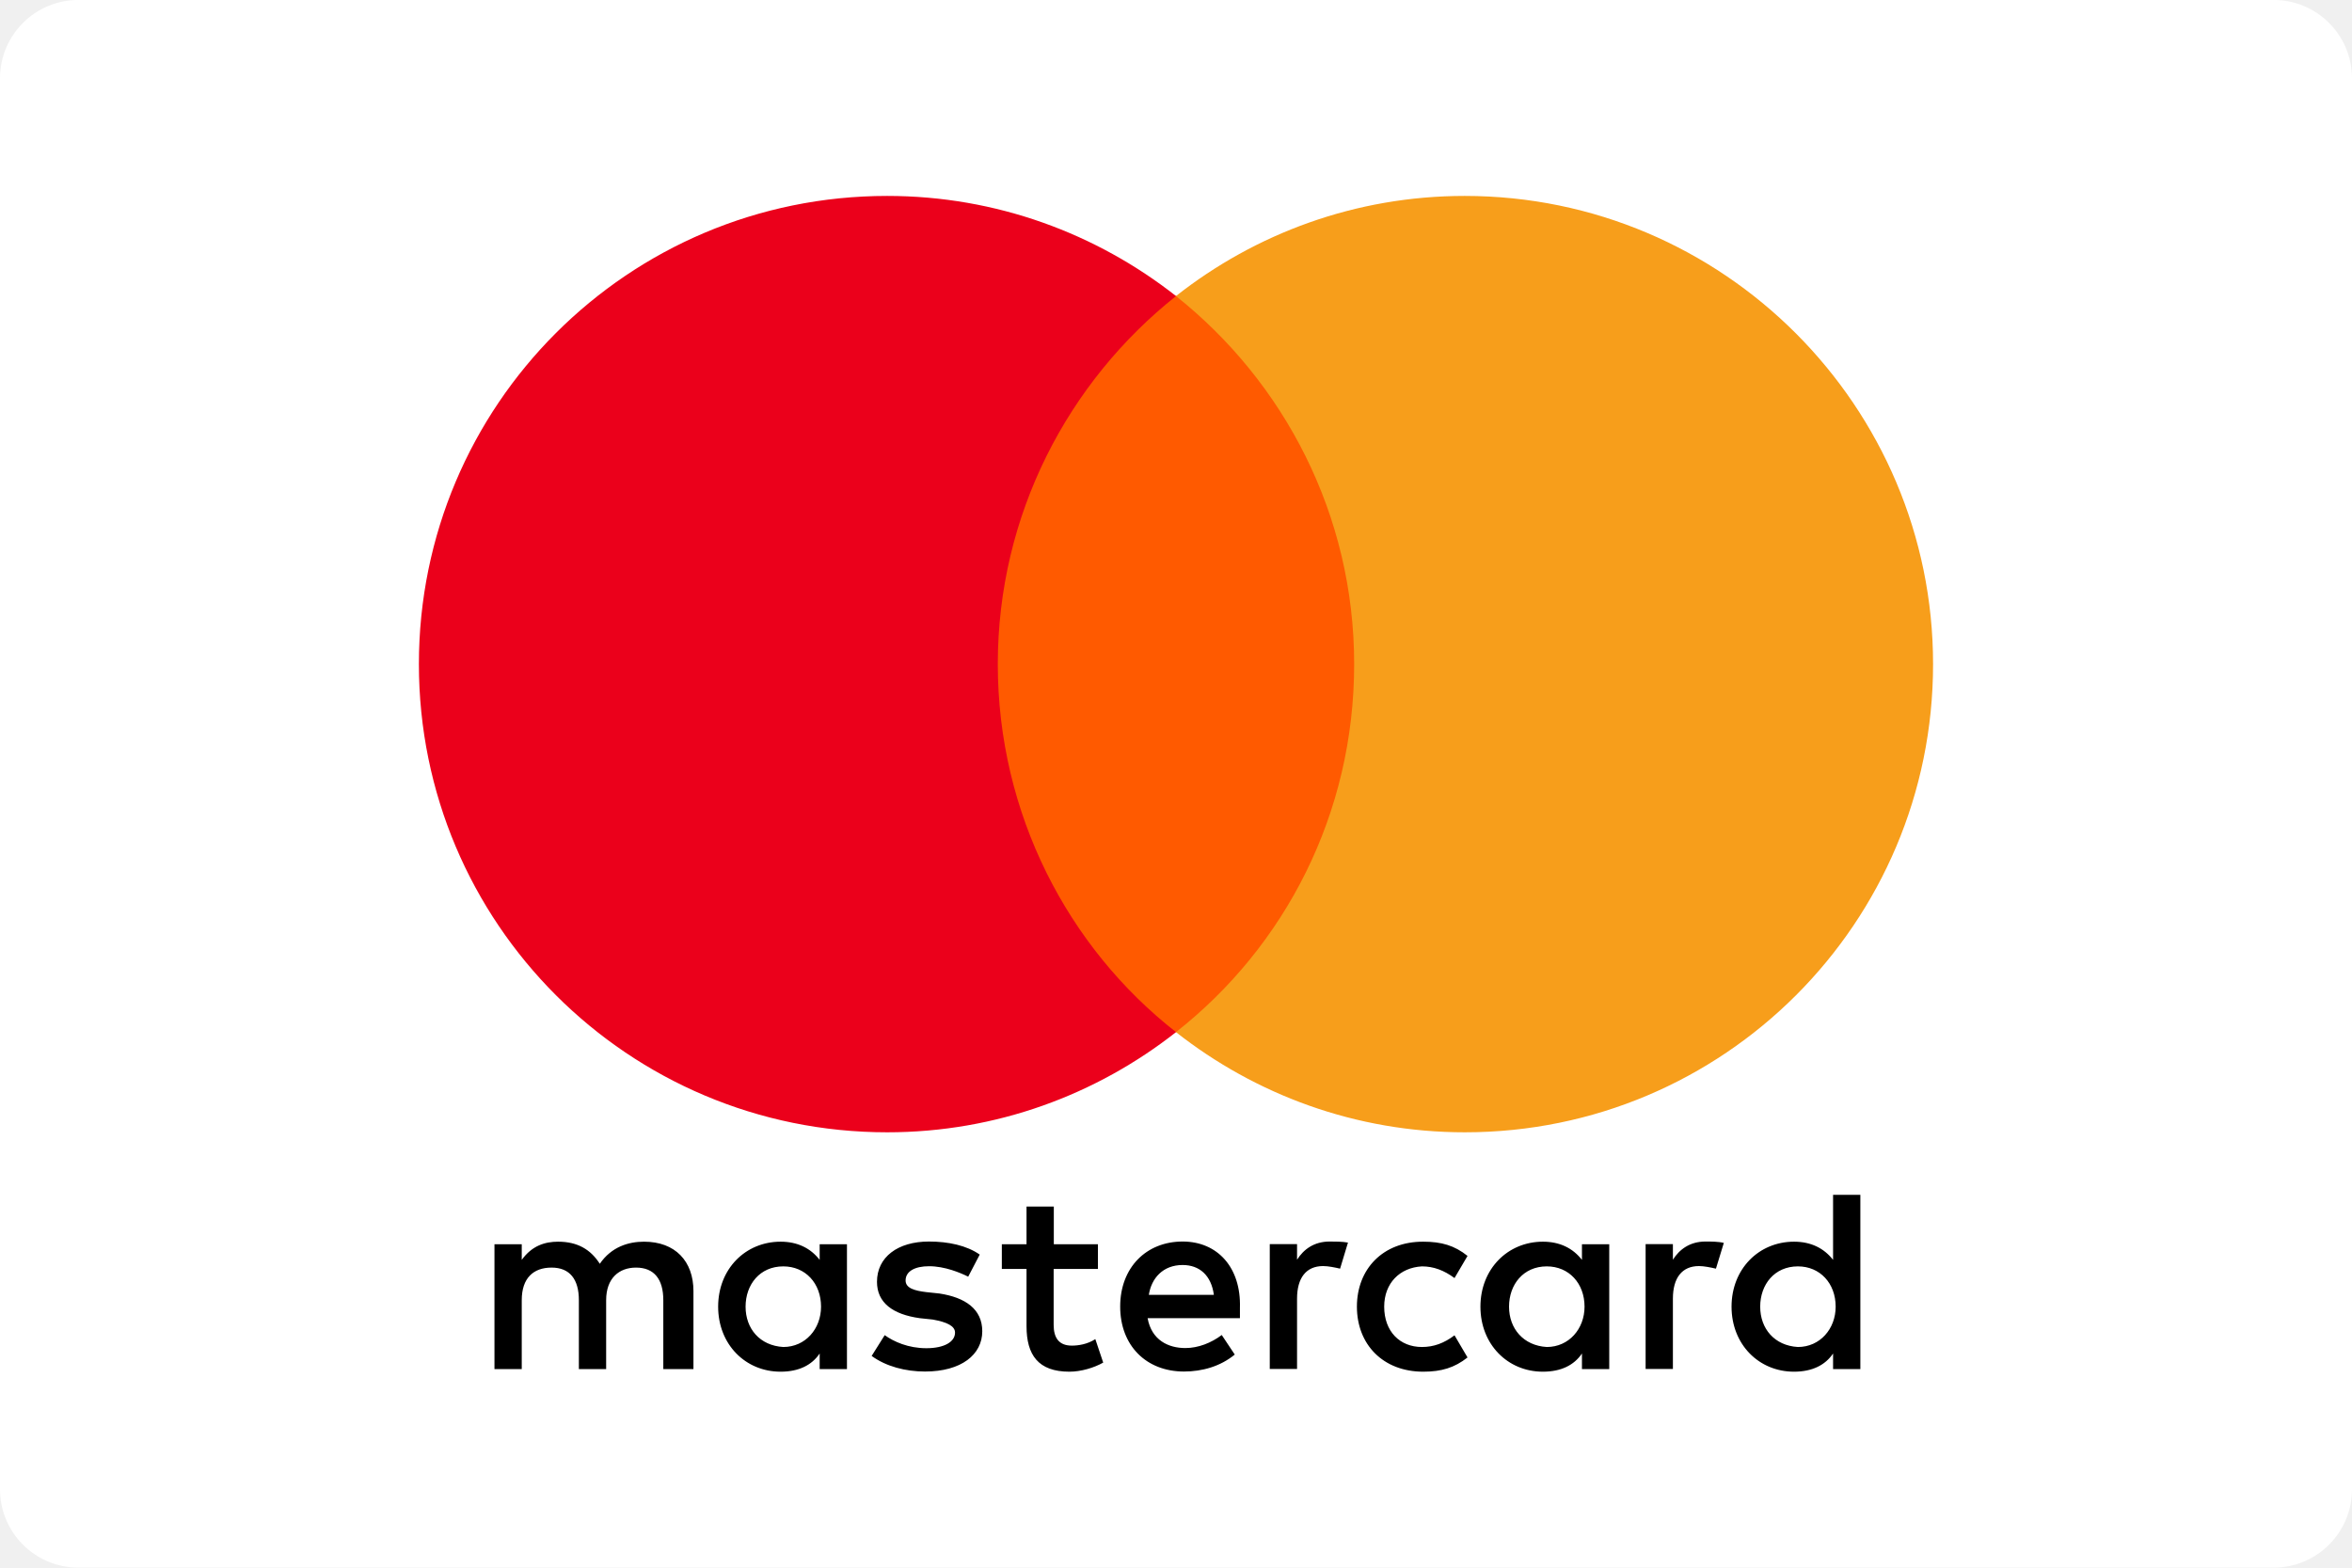
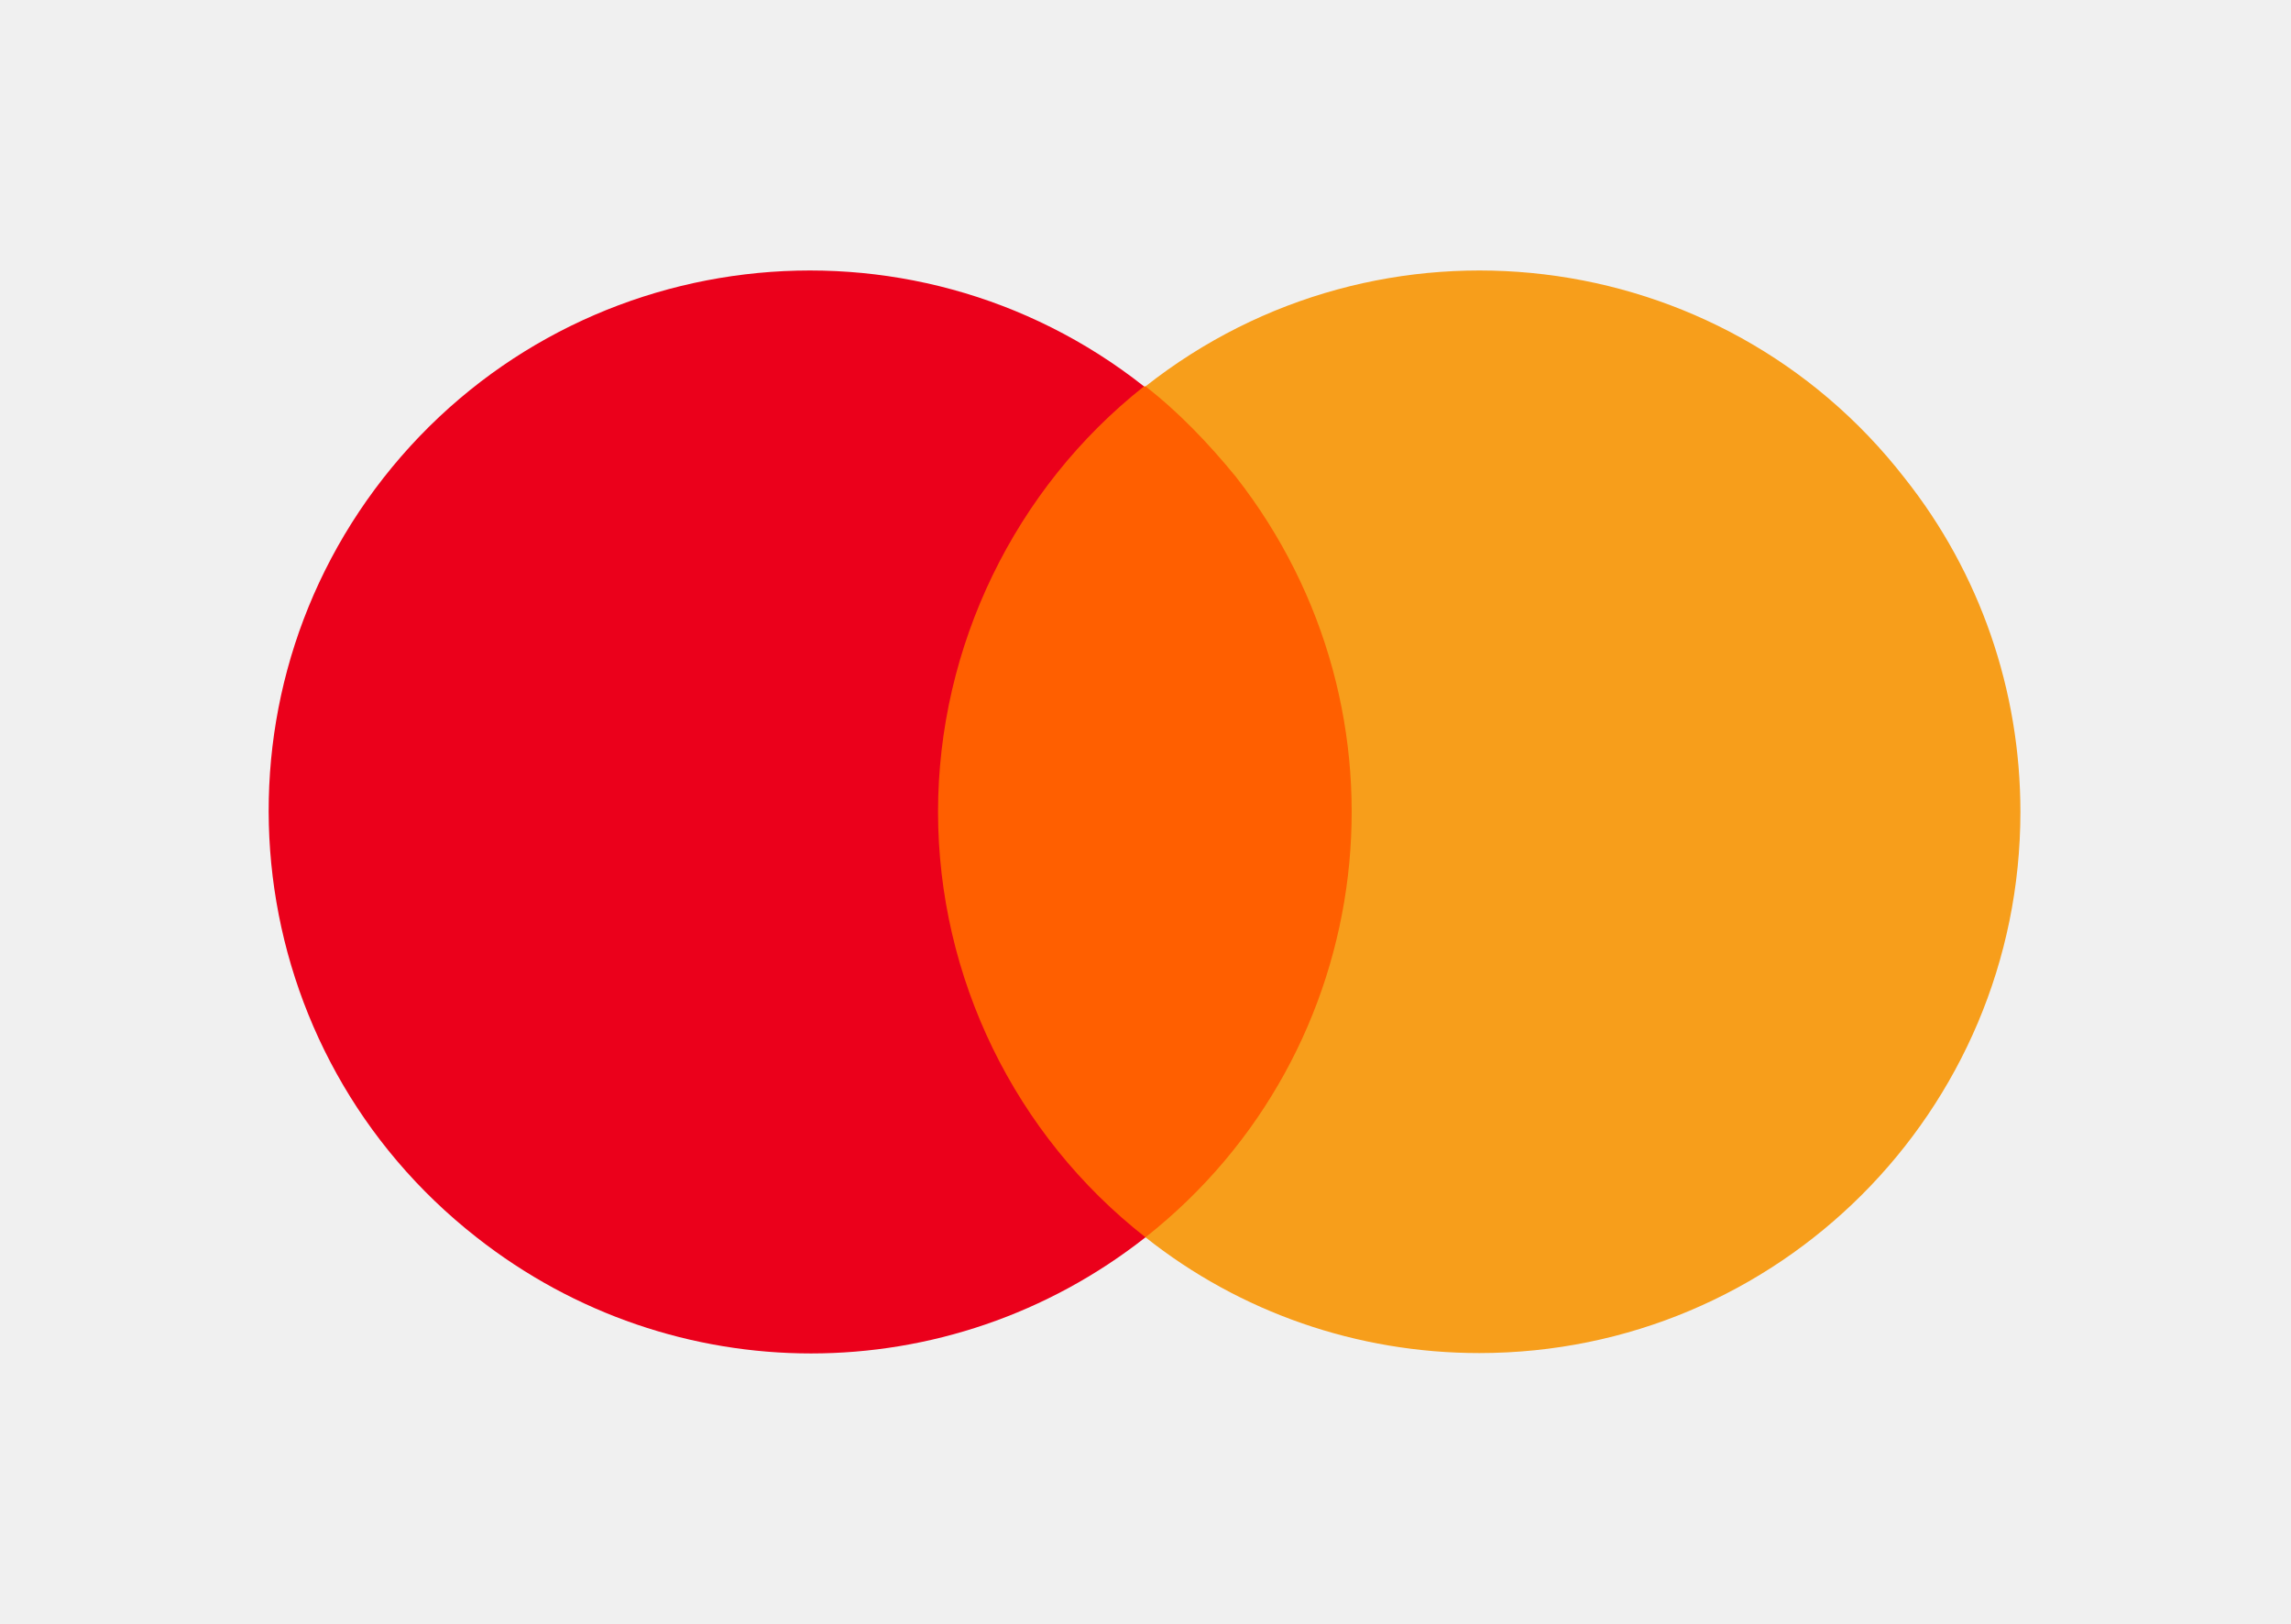
- <svg xmlns="http://www.w3.org/2000/svg" width="60" height="40" viewBox="0 0 60 40" fill="none">
-   <rect y="-0.001" width="60" height="40" rx="2" fill="white" />
-   <path d="M17.69 34.933V32.942C17.69 32.181 17.226 31.682 16.43 31.682C16.031 31.682 15.598 31.813 15.301 32.246C15.069 31.883 14.736 31.682 14.238 31.682C13.905 31.682 13.572 31.782 13.31 32.146V31.748H12.614V34.933H13.31V33.174C13.31 32.61 13.607 32.343 14.071 32.343C14.535 32.343 14.767 32.641 14.767 33.174V34.933H15.463V33.174C15.463 32.61 15.796 32.343 16.225 32.343C16.689 32.343 16.921 32.641 16.921 33.174V34.933H17.69ZM28.012 31.748H26.883V30.785H26.187V31.748H25.557V32.378H26.187V33.839C26.187 34.57 26.485 34.999 27.281 34.999C27.579 34.999 27.912 34.898 28.143 34.767L27.942 34.168C27.741 34.299 27.509 34.334 27.343 34.334C27.011 34.334 26.879 34.133 26.879 33.804V32.378H28.008V31.748H28.012ZM33.919 31.678C33.521 31.678 33.254 31.879 33.088 32.142V31.744H32.392V34.929H33.088V33.136C33.088 32.606 33.32 32.304 33.753 32.304C33.884 32.304 34.051 32.339 34.186 32.37L34.387 31.705C34.248 31.678 34.051 31.678 33.919 31.678ZM24.993 32.011C24.66 31.779 24.196 31.678 23.698 31.678C22.901 31.678 22.372 32.076 22.372 32.706C22.372 33.236 22.77 33.538 23.466 33.634L23.798 33.669C24.162 33.735 24.363 33.835 24.363 34.002C24.363 34.233 24.096 34.4 23.632 34.4C23.168 34.4 22.801 34.233 22.569 34.067L22.236 34.597C22.6 34.864 23.098 34.995 23.597 34.995C24.525 34.995 25.058 34.562 25.058 33.967C25.058 33.402 24.625 33.105 23.964 33.004L23.632 32.969C23.334 32.934 23.102 32.869 23.102 32.672C23.102 32.44 23.334 32.308 23.701 32.308C24.1 32.308 24.498 32.474 24.699 32.575L24.993 32.011ZM43.507 31.678C43.109 31.678 42.842 31.879 42.676 32.142V31.744H41.98V34.929H42.676V33.136C42.676 32.606 42.908 32.304 43.341 32.304C43.472 32.304 43.638 32.339 43.774 32.37L43.975 31.713C43.839 31.678 43.642 31.678 43.507 31.678ZM34.615 33.34C34.615 34.303 35.28 34.999 36.308 34.999C36.772 34.999 37.105 34.898 37.437 34.636L37.105 34.071C36.838 34.272 36.575 34.369 36.274 34.369C35.709 34.369 35.311 33.971 35.311 33.34C35.311 32.741 35.709 32.343 36.274 32.312C36.571 32.312 36.838 32.413 37.105 32.61L37.437 32.045C37.105 31.779 36.772 31.682 36.308 31.682C35.28 31.678 34.615 32.378 34.615 33.34ZM41.052 33.34V31.748H40.356V32.146C40.124 31.848 39.792 31.682 39.359 31.682C38.462 31.682 37.766 32.378 37.766 33.34C37.766 34.303 38.462 34.999 39.359 34.999C39.823 34.999 40.155 34.833 40.356 34.535V34.933H41.052V33.34ZM38.496 33.34C38.496 32.776 38.86 32.312 39.459 32.312C40.024 32.312 40.422 32.745 40.422 33.34C40.422 33.905 40.024 34.369 39.459 34.369C38.864 34.334 38.496 33.901 38.496 33.34ZM30.169 31.678C29.241 31.678 28.576 32.343 28.576 33.337C28.576 34.334 29.241 34.995 30.204 34.995C30.668 34.995 31.132 34.864 31.499 34.562L31.167 34.063C30.9 34.264 30.567 34.396 30.239 34.396C29.806 34.396 29.377 34.195 29.276 33.634H31.631C31.631 33.534 31.631 33.468 31.631 33.367C31.662 32.343 31.062 31.678 30.169 31.678ZM30.169 32.277C30.602 32.277 30.9 32.544 30.966 33.039H29.307C29.373 32.61 29.671 32.277 30.169 32.277ZM47.458 33.34V30.487H46.762V32.146C46.53 31.848 46.198 31.682 45.765 31.682C44.868 31.682 44.172 32.378 44.172 33.34C44.172 34.303 44.868 34.999 45.765 34.999C46.228 34.999 46.561 34.833 46.762 34.535V34.933H47.458V33.34ZM44.903 33.34C44.903 32.776 45.266 32.312 45.865 32.312C46.429 32.312 46.828 32.745 46.828 33.34C46.828 33.905 46.429 34.369 45.865 34.369C45.266 34.334 44.903 33.901 44.903 33.34ZM21.606 33.34V31.748H20.91V32.146C20.678 31.848 20.346 31.682 19.913 31.682C19.016 31.682 18.32 32.378 18.32 33.34C18.32 34.303 19.016 34.999 19.913 34.999C20.377 34.999 20.709 34.833 20.91 34.535V34.933H21.606V33.34ZM19.02 33.34C19.02 32.776 19.383 32.312 19.982 32.312C20.547 32.312 20.945 32.745 20.945 33.34C20.945 33.905 20.547 34.369 19.982 34.369C19.383 34.334 19.02 33.901 19.02 33.34Z" fill="black" />
-   <path d="M35.209 7.553H24.756V26.334H35.209V7.553Z" fill="#FF5A00" />
-   <path d="M25.454 16.945C25.454 13.129 27.248 9.743 30.001 7.554C27.975 5.962 25.419 4.999 22.632 4.999C16.029 4.999 10.686 10.342 10.686 16.945C10.686 23.548 16.029 28.891 22.632 28.891C25.419 28.891 27.975 27.928 30.001 26.335C27.244 24.178 25.454 20.761 25.454 16.945Z" fill="#EB001B" />
-   <path d="M49.313 16.945C49.313 23.548 43.971 28.891 37.368 28.891C34.58 28.891 32.025 27.928 29.999 26.335C32.786 24.143 34.545 20.761 34.545 16.945C34.545 13.129 32.752 9.743 29.999 7.554C32.021 5.962 34.576 4.999 37.364 4.999C43.971 4.999 49.313 10.377 49.313 16.945Z" fill="#F79E1B" />
+ <svg xmlns="http://www.w3.org/2000/svg" version="1.1" id="Layer_1" x="0px" y="0px" viewBox="0 0 152.4 108" style="enable-background:new 0 0 152.4 108;" xml:space="preserve">
+   <style type="text/css">
+ 	.st0{fill:none;}
+ 	.st1{fill:#FF5F00;}
+ 	.st2{fill:#EB001B;}
+ 	.st3{fill:#F79E1B;}
+ </style>
+   <g>
+     <rect y="0" class="st0" width="152.4" height="108" />
+     <g>
+       <rect x="60.4" y="25.7" class="st1" width="31.5" height="56.6" />
+       <path class="st2" d="M62.4,54c0-11,5.1-21.5,13.7-28.3c-15.6-12.3-38.3-9.6-50.6,6.1C13.3,47.4,16,70,31.7,82.3    c13.1,10.3,31.4,10.3,44.5,0C67.5,75.5,62.4,65,62.4,54z" />
+       <path class="st3" d="M134.4,54c0,19.9-16.1,36-36,36c-8.1,0-15.9-2.7-22.2-7.7c15.6-12.3,18.3-34.9,6-50.6c-1.8-2.2-3.8-4.3-6-6    c15.6-12.3,38.3-9.6,50.5,6.1C131.7,38.1,134.4,45.9,134.4,54z" />
+     </g>
+   </g>
</svg>
